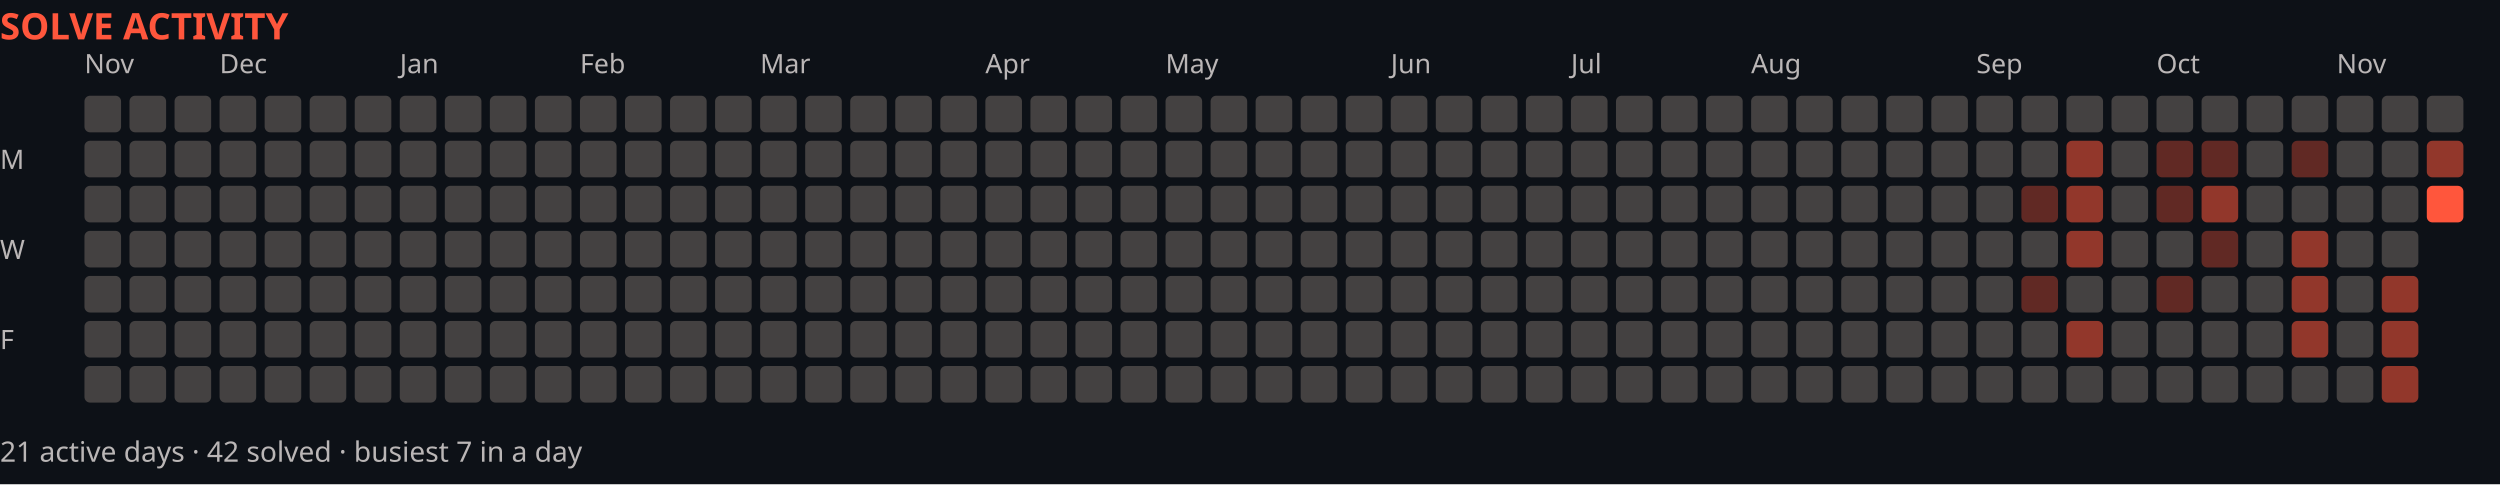
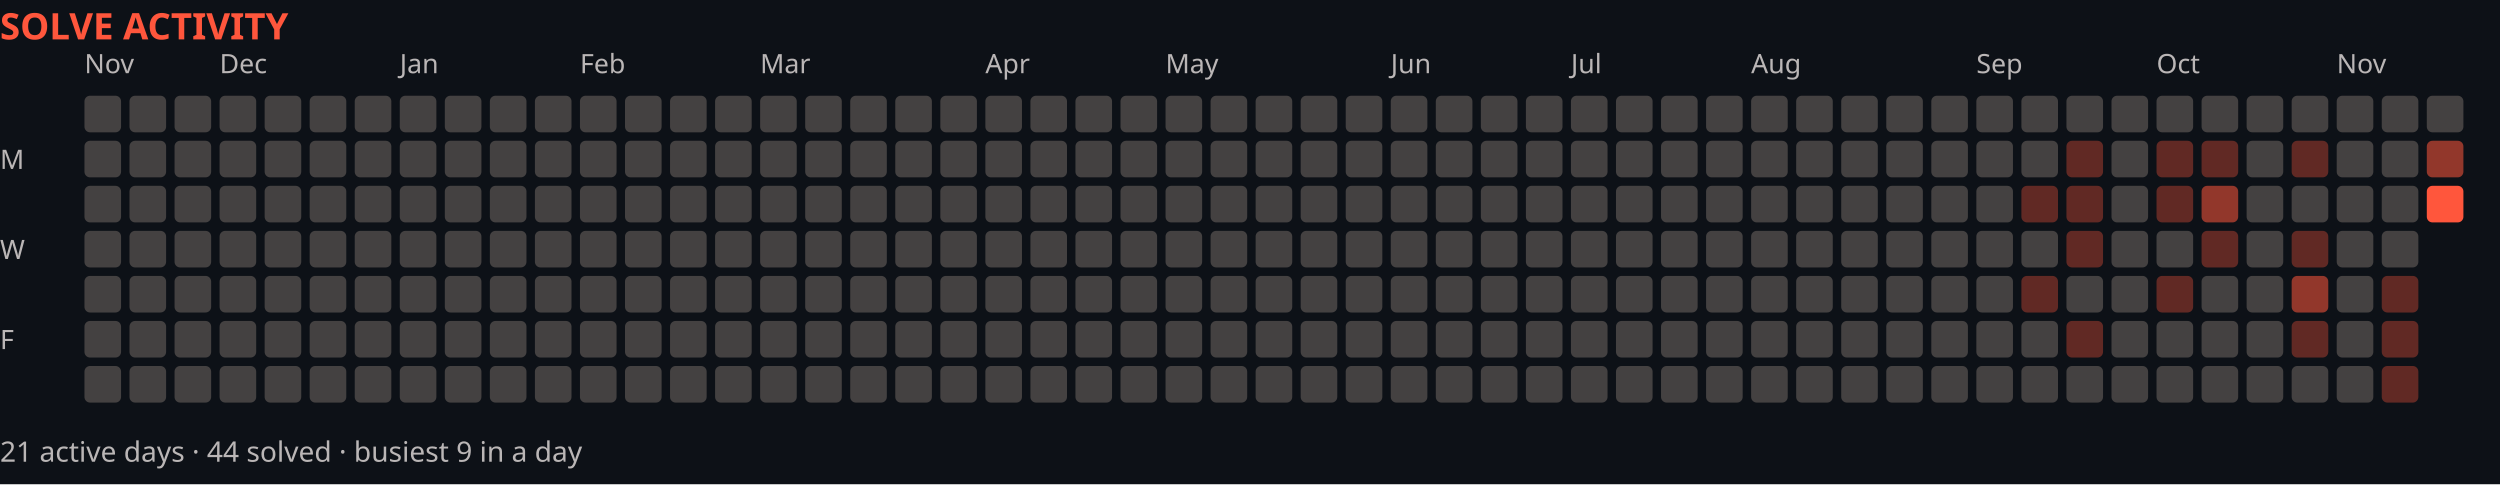
<svg xmlns="http://www.w3.org/2000/svg" width="888" height="172" viewBox="0 0 888 172" role="img" aria-label="Solve activity over the last year">
  <rect width="888" height="172" fill="#0d1117" />
  <text x="0" y="14" font-family="system-ui,sans-serif" font-size="13" font-weight="700" fill="#ff563c">SOLVE ACTIVITY</text>
  <text x="30" y="26" font-family="system-ui,sans-serif" font-size="9.5" fill="#bab6b6">Nov</text>
  <text x="78" y="26" font-family="system-ui,sans-serif" font-size="9.5" fill="#bab6b6">Dec</text>
  <text x="142" y="26" font-family="system-ui,sans-serif" font-size="9.5" fill="#bab6b6">Jan</text>
  <text x="206" y="26" font-family="system-ui,sans-serif" font-size="9.5" fill="#bab6b6">Feb</text>
  <text x="270" y="26" font-family="system-ui,sans-serif" font-size="9.5" fill="#bab6b6">Mar</text>
  <text x="350" y="26" font-family="system-ui,sans-serif" font-size="9.5" fill="#bab6b6">Apr</text>
  <text x="414" y="26" font-family="system-ui,sans-serif" font-size="9.5" fill="#bab6b6">May</text>
  <text x="494" y="26" font-family="system-ui,sans-serif" font-size="9.5" fill="#bab6b6">Jun</text>
  <text x="558" y="26" font-family="system-ui,sans-serif" font-size="9.5" fill="#bab6b6">Jul</text>
  <text x="622" y="26" font-family="system-ui,sans-serif" font-size="9.5" fill="#bab6b6">Aug</text>
  <text x="702" y="26" font-family="system-ui,sans-serif" font-size="9.5" fill="#bab6b6">Sep</text>
  <text x="766" y="26" font-family="system-ui,sans-serif" font-size="9.5" fill="#bab6b6">Oct</text>
  <text x="830" y="26" font-family="system-ui,sans-serif" font-size="9.5" fill="#bab6b6">Nov</text>
  <text x="0" y="60" font-family="system-ui,sans-serif" font-size="9.5" fill="#bab6b6">M</text>
  <text x="0" y="92" font-family="system-ui,sans-serif" font-size="9.5" fill="#bab6b6">W</text>
  <text x="0" y="124" font-family="system-ui,sans-serif" font-size="9.5" fill="#bab6b6">F</text>
  <rect x="30" y="34" width="13" height="13" fill="#444141" rx="2" />
  <rect x="30" y="50" width="13" height="13" fill="#444141" rx="2" />
  <rect x="30" y="66" width="13" height="13" fill="#444141" rx="2" />
  <rect x="30" y="82" width="13" height="13" fill="#444141" rx="2" />
  <rect x="30" y="98" width="13" height="13" fill="#444141" rx="2" />
  <rect x="30" y="114" width="13" height="13" fill="#444141" rx="2" />
  <rect x="30" y="130" width="13" height="13" fill="#444141" rx="2" />
  <rect x="46" y="34" width="13" height="13" fill="#444141" rx="2" />
  <rect x="46" y="50" width="13" height="13" fill="#444141" rx="2" />
  <rect x="46" y="66" width="13" height="13" fill="#444141" rx="2" />
  <rect x="46" y="82" width="13" height="13" fill="#444141" rx="2" />
  <rect x="46" y="98" width="13" height="13" fill="#444141" rx="2" />
  <rect x="46" y="114" width="13" height="13" fill="#444141" rx="2" />
  <rect x="46" y="130" width="13" height="13" fill="#444141" rx="2" />
  <rect x="62" y="34" width="13" height="13" fill="#444141" rx="2" />
  <rect x="62" y="50" width="13" height="13" fill="#444141" rx="2" />
  <rect x="62" y="66" width="13" height="13" fill="#444141" rx="2" />
  <rect x="62" y="82" width="13" height="13" fill="#444141" rx="2" />
  <rect x="62" y="98" width="13" height="13" fill="#444141" rx="2" />
  <rect x="62" y="114" width="13" height="13" fill="#444141" rx="2" />
  <rect x="62" y="130" width="13" height="13" fill="#444141" rx="2" />
  <rect x="78" y="34" width="13" height="13" fill="#444141" rx="2" />
  <rect x="78" y="50" width="13" height="13" fill="#444141" rx="2" />
  <rect x="78" y="66" width="13" height="13" fill="#444141" rx="2" />
  <rect x="78" y="82" width="13" height="13" fill="#444141" rx="2" />
  <rect x="78" y="98" width="13" height="13" fill="#444141" rx="2" />
  <rect x="78" y="114" width="13" height="13" fill="#444141" rx="2" />
  <rect x="78" y="130" width="13" height="13" fill="#444141" rx="2" />
  <rect x="94" y="34" width="13" height="13" fill="#444141" rx="2" />
  <rect x="94" y="50" width="13" height="13" fill="#444141" rx="2" />
  <rect x="94" y="66" width="13" height="13" fill="#444141" rx="2" />
  <rect x="94" y="82" width="13" height="13" fill="#444141" rx="2" />
  <rect x="94" y="98" width="13" height="13" fill="#444141" rx="2" />
  <rect x="94" y="114" width="13" height="13" fill="#444141" rx="2" />
  <rect x="94" y="130" width="13" height="13" fill="#444141" rx="2" />
  <rect x="110" y="34" width="13" height="13" fill="#444141" rx="2" />
  <rect x="110" y="50" width="13" height="13" fill="#444141" rx="2" />
  <rect x="110" y="66" width="13" height="13" fill="#444141" rx="2" />
  <rect x="110" y="82" width="13" height="13" fill="#444141" rx="2" />
  <rect x="110" y="98" width="13" height="13" fill="#444141" rx="2" />
  <rect x="110" y="114" width="13" height="13" fill="#444141" rx="2" />
  <rect x="110" y="130" width="13" height="13" fill="#444141" rx="2" />
  <rect x="126" y="34" width="13" height="13" fill="#444141" rx="2" />
  <rect x="126" y="50" width="13" height="13" fill="#444141" rx="2" />
  <rect x="126" y="66" width="13" height="13" fill="#444141" rx="2" />
  <rect x="126" y="82" width="13" height="13" fill="#444141" rx="2" />
  <rect x="126" y="98" width="13" height="13" fill="#444141" rx="2" />
  <rect x="126" y="114" width="13" height="13" fill="#444141" rx="2" />
  <rect x="126" y="130" width="13" height="13" fill="#444141" rx="2" />
  <rect x="142" y="34" width="13" height="13" fill="#444141" rx="2" />
  <rect x="142" y="50" width="13" height="13" fill="#444141" rx="2" />
  <rect x="142" y="66" width="13" height="13" fill="#444141" rx="2" />
  <rect x="142" y="82" width="13" height="13" fill="#444141" rx="2" />
  <rect x="142" y="98" width="13" height="13" fill="#444141" rx="2" />
  <rect x="142" y="114" width="13" height="13" fill="#444141" rx="2" />
  <rect x="142" y="130" width="13" height="13" fill="#444141" rx="2" />
  <rect x="158" y="34" width="13" height="13" fill="#444141" rx="2" />
  <rect x="158" y="50" width="13" height="13" fill="#444141" rx="2" />
  <rect x="158" y="66" width="13" height="13" fill="#444141" rx="2" />
  <rect x="158" y="82" width="13" height="13" fill="#444141" rx="2" />
  <rect x="158" y="98" width="13" height="13" fill="#444141" rx="2" />
  <rect x="158" y="114" width="13" height="13" fill="#444141" rx="2" />
  <rect x="158" y="130" width="13" height="13" fill="#444141" rx="2" />
  <rect x="174" y="34" width="13" height="13" fill="#444141" rx="2" />
  <rect x="174" y="50" width="13" height="13" fill="#444141" rx="2" />
  <rect x="174" y="66" width="13" height="13" fill="#444141" rx="2" />
  <rect x="174" y="82" width="13" height="13" fill="#444141" rx="2" />
  <rect x="174" y="98" width="13" height="13" fill="#444141" rx="2" />
  <rect x="174" y="114" width="13" height="13" fill="#444141" rx="2" />
  <rect x="174" y="130" width="13" height="13" fill="#444141" rx="2" />
  <rect x="190" y="34" width="13" height="13" fill="#444141" rx="2" />
  <rect x="190" y="50" width="13" height="13" fill="#444141" rx="2" />
  <rect x="190" y="66" width="13" height="13" fill="#444141" rx="2" />
  <rect x="190" y="82" width="13" height="13" fill="#444141" rx="2" />
  <rect x="190" y="98" width="13" height="13" fill="#444141" rx="2" />
  <rect x="190" y="114" width="13" height="13" fill="#444141" rx="2" />
  <rect x="190" y="130" width="13" height="13" fill="#444141" rx="2" />
  <rect x="206" y="34" width="13" height="13" fill="#444141" rx="2" />
  <rect x="206" y="50" width="13" height="13" fill="#444141" rx="2" />
  <rect x="206" y="66" width="13" height="13" fill="#444141" rx="2" />
  <rect x="206" y="82" width="13" height="13" fill="#444141" rx="2" />
  <rect x="206" y="98" width="13" height="13" fill="#444141" rx="2" />
  <rect x="206" y="114" width="13" height="13" fill="#444141" rx="2" />
  <rect x="206" y="130" width="13" height="13" fill="#444141" rx="2" />
  <rect x="222" y="34" width="13" height="13" fill="#444141" rx="2" />
  <rect x="222" y="50" width="13" height="13" fill="#444141" rx="2" />
  <rect x="222" y="66" width="13" height="13" fill="#444141" rx="2" />
  <rect x="222" y="82" width="13" height="13" fill="#444141" rx="2" />
  <rect x="222" y="98" width="13" height="13" fill="#444141" rx="2" />
  <rect x="222" y="114" width="13" height="13" fill="#444141" rx="2" />
  <rect x="222" y="130" width="13" height="13" fill="#444141" rx="2" />
  <rect x="238" y="34" width="13" height="13" fill="#444141" rx="2" />
  <rect x="238" y="50" width="13" height="13" fill="#444141" rx="2" />
  <rect x="238" y="66" width="13" height="13" fill="#444141" rx="2" />
  <rect x="238" y="82" width="13" height="13" fill="#444141" rx="2" />
  <rect x="238" y="98" width="13" height="13" fill="#444141" rx="2" />
  <rect x="238" y="114" width="13" height="13" fill="#444141" rx="2" />
  <rect x="238" y="130" width="13" height="13" fill="#444141" rx="2" />
  <rect x="254" y="34" width="13" height="13" fill="#444141" rx="2" />
  <rect x="254" y="50" width="13" height="13" fill="#444141" rx="2" />
  <rect x="254" y="66" width="13" height="13" fill="#444141" rx="2" />
  <rect x="254" y="82" width="13" height="13" fill="#444141" rx="2" />
  <rect x="254" y="98" width="13" height="13" fill="#444141" rx="2" />
  <rect x="254" y="114" width="13" height="13" fill="#444141" rx="2" />
  <rect x="254" y="130" width="13" height="13" fill="#444141" rx="2" />
  <rect x="270" y="34" width="13" height="13" fill="#444141" rx="2" />
  <rect x="270" y="50" width="13" height="13" fill="#444141" rx="2" />
  <rect x="270" y="66" width="13" height="13" fill="#444141" rx="2" />
  <rect x="270" y="82" width="13" height="13" fill="#444141" rx="2" />
  <rect x="270" y="98" width="13" height="13" fill="#444141" rx="2" />
  <rect x="270" y="114" width="13" height="13" fill="#444141" rx="2" />
  <rect x="270" y="130" width="13" height="13" fill="#444141" rx="2" />
  <rect x="286" y="34" width="13" height="13" fill="#444141" rx="2" />
  <rect x="286" y="50" width="13" height="13" fill="#444141" rx="2" />
  <rect x="286" y="66" width="13" height="13" fill="#444141" rx="2" />
  <rect x="286" y="82" width="13" height="13" fill="#444141" rx="2" />
  <rect x="286" y="98" width="13" height="13" fill="#444141" rx="2" />
  <rect x="286" y="114" width="13" height="13" fill="#444141" rx="2" />
  <rect x="286" y="130" width="13" height="13" fill="#444141" rx="2" />
  <rect x="302" y="34" width="13" height="13" fill="#444141" rx="2" />
  <rect x="302" y="50" width="13" height="13" fill="#444141" rx="2" />
  <rect x="302" y="66" width="13" height="13" fill="#444141" rx="2" />
  <rect x="302" y="82" width="13" height="13" fill="#444141" rx="2" />
  <rect x="302" y="98" width="13" height="13" fill="#444141" rx="2" />
  <rect x="302" y="114" width="13" height="13" fill="#444141" rx="2" />
  <rect x="302" y="130" width="13" height="13" fill="#444141" rx="2" />
  <rect x="318" y="34" width="13" height="13" fill="#444141" rx="2" />
  <rect x="318" y="50" width="13" height="13" fill="#444141" rx="2" />
  <rect x="318" y="66" width="13" height="13" fill="#444141" rx="2" />
  <rect x="318" y="82" width="13" height="13" fill="#444141" rx="2" />
  <rect x="318" y="98" width="13" height="13" fill="#444141" rx="2" />
  <rect x="318" y="114" width="13" height="13" fill="#444141" rx="2" />
  <rect x="318" y="130" width="13" height="13" fill="#444141" rx="2" />
  <rect x="334" y="34" width="13" height="13" fill="#444141" rx="2" />
  <rect x="334" y="50" width="13" height="13" fill="#444141" rx="2" />
  <rect x="334" y="66" width="13" height="13" fill="#444141" rx="2" />
  <rect x="334" y="82" width="13" height="13" fill="#444141" rx="2" />
  <rect x="334" y="98" width="13" height="13" fill="#444141" rx="2" />
  <rect x="334" y="114" width="13" height="13" fill="#444141" rx="2" />
  <rect x="334" y="130" width="13" height="13" fill="#444141" rx="2" />
  <rect x="350" y="34" width="13" height="13" fill="#444141" rx="2" />
  <rect x="350" y="50" width="13" height="13" fill="#444141" rx="2" />
  <rect x="350" y="66" width="13" height="13" fill="#444141" rx="2" />
  <rect x="350" y="82" width="13" height="13" fill="#444141" rx="2" />
  <rect x="350" y="98" width="13" height="13" fill="#444141" rx="2" />
  <rect x="350" y="114" width="13" height="13" fill="#444141" rx="2" />
  <rect x="350" y="130" width="13" height="13" fill="#444141" rx="2" />
  <rect x="366" y="34" width="13" height="13" fill="#444141" rx="2" />
  <rect x="366" y="50" width="13" height="13" fill="#444141" rx="2" />
  <rect x="366" y="66" width="13" height="13" fill="#444141" rx="2" />
  <rect x="366" y="82" width="13" height="13" fill="#444141" rx="2" />
  <rect x="366" y="98" width="13" height="13" fill="#444141" rx="2" />
  <rect x="366" y="114" width="13" height="13" fill="#444141" rx="2" />
  <rect x="366" y="130" width="13" height="13" fill="#444141" rx="2" />
  <rect x="382" y="34" width="13" height="13" fill="#444141" rx="2" />
  <rect x="382" y="50" width="13" height="13" fill="#444141" rx="2" />
  <rect x="382" y="66" width="13" height="13" fill="#444141" rx="2" />
  <rect x="382" y="82" width="13" height="13" fill="#444141" rx="2" />
  <rect x="382" y="98" width="13" height="13" fill="#444141" rx="2" />
  <rect x="382" y="114" width="13" height="13" fill="#444141" rx="2" />
  <rect x="382" y="130" width="13" height="13" fill="#444141" rx="2" />
  <rect x="398" y="34" width="13" height="13" fill="#444141" rx="2" />
  <rect x="398" y="50" width="13" height="13" fill="#444141" rx="2" />
  <rect x="398" y="66" width="13" height="13" fill="#444141" rx="2" />
  <rect x="398" y="82" width="13" height="13" fill="#444141" rx="2" />
  <rect x="398" y="98" width="13" height="13" fill="#444141" rx="2" />
  <rect x="398" y="114" width="13" height="13" fill="#444141" rx="2" />
  <rect x="398" y="130" width="13" height="13" fill="#444141" rx="2" />
  <rect x="414" y="34" width="13" height="13" fill="#444141" rx="2" />
  <rect x="414" y="50" width="13" height="13" fill="#444141" rx="2" />
  <rect x="414" y="66" width="13" height="13" fill="#444141" rx="2" />
  <rect x="414" y="82" width="13" height="13" fill="#444141" rx="2" />
  <rect x="414" y="98" width="13" height="13" fill="#444141" rx="2" />
  <rect x="414" y="114" width="13" height="13" fill="#444141" rx="2" />
  <rect x="414" y="130" width="13" height="13" fill="#444141" rx="2" />
  <rect x="430" y="34" width="13" height="13" fill="#444141" rx="2" />
  <rect x="430" y="50" width="13" height="13" fill="#444141" rx="2" />
  <rect x="430" y="66" width="13" height="13" fill="#444141" rx="2" />
  <rect x="430" y="82" width="13" height="13" fill="#444141" rx="2" />
  <rect x="430" y="98" width="13" height="13" fill="#444141" rx="2" />
  <rect x="430" y="114" width="13" height="13" fill="#444141" rx="2" />
  <rect x="430" y="130" width="13" height="13" fill="#444141" rx="2" />
  <rect x="446" y="34" width="13" height="13" fill="#444141" rx="2" />
  <rect x="446" y="50" width="13" height="13" fill="#444141" rx="2" />
  <rect x="446" y="66" width="13" height="13" fill="#444141" rx="2" />
  <rect x="446" y="82" width="13" height="13" fill="#444141" rx="2" />
  <rect x="446" y="98" width="13" height="13" fill="#444141" rx="2" />
  <rect x="446" y="114" width="13" height="13" fill="#444141" rx="2" />
  <rect x="446" y="130" width="13" height="13" fill="#444141" rx="2" />
  <rect x="462" y="34" width="13" height="13" fill="#444141" rx="2" />
  <rect x="462" y="50" width="13" height="13" fill="#444141" rx="2" />
  <rect x="462" y="66" width="13" height="13" fill="#444141" rx="2" />
  <rect x="462" y="82" width="13" height="13" fill="#444141" rx="2" />
  <rect x="462" y="98" width="13" height="13" fill="#444141" rx="2" />
  <rect x="462" y="114" width="13" height="13" fill="#444141" rx="2" />
  <rect x="462" y="130" width="13" height="13" fill="#444141" rx="2" />
  <rect x="478" y="34" width="13" height="13" fill="#444141" rx="2" />
  <rect x="478" y="50" width="13" height="13" fill="#444141" rx="2" />
  <rect x="478" y="66" width="13" height="13" fill="#444141" rx="2" />
  <rect x="478" y="82" width="13" height="13" fill="#444141" rx="2" />
  <rect x="478" y="98" width="13" height="13" fill="#444141" rx="2" />
  <rect x="478" y="114" width="13" height="13" fill="#444141" rx="2" />
  <rect x="478" y="130" width="13" height="13" fill="#444141" rx="2" />
  <rect x="494" y="34" width="13" height="13" fill="#444141" rx="2" />
  <rect x="494" y="50" width="13" height="13" fill="#444141" rx="2" />
  <rect x="494" y="66" width="13" height="13" fill="#444141" rx="2" />
  <rect x="494" y="82" width="13" height="13" fill="#444141" rx="2" />
  <rect x="494" y="98" width="13" height="13" fill="#444141" rx="2" />
  <rect x="494" y="114" width="13" height="13" fill="#444141" rx="2" />
  <rect x="494" y="130" width="13" height="13" fill="#444141" rx="2" />
  <rect x="510" y="34" width="13" height="13" fill="#444141" rx="2" />
  <rect x="510" y="50" width="13" height="13" fill="#444141" rx="2" />
  <rect x="510" y="66" width="13" height="13" fill="#444141" rx="2" />
  <rect x="510" y="82" width="13" height="13" fill="#444141" rx="2" />
  <rect x="510" y="98" width="13" height="13" fill="#444141" rx="2" />
  <rect x="510" y="114" width="13" height="13" fill="#444141" rx="2" />
  <rect x="510" y="130" width="13" height="13" fill="#444141" rx="2" />
  <rect x="526" y="34" width="13" height="13" fill="#444141" rx="2" />
  <rect x="526" y="50" width="13" height="13" fill="#444141" rx="2" />
  <rect x="526" y="66" width="13" height="13" fill="#444141" rx="2" />
  <rect x="526" y="82" width="13" height="13" fill="#444141" rx="2" />
  <rect x="526" y="98" width="13" height="13" fill="#444141" rx="2" />
  <rect x="526" y="114" width="13" height="13" fill="#444141" rx="2" />
  <rect x="526" y="130" width="13" height="13" fill="#444141" rx="2" />
  <rect x="542" y="34" width="13" height="13" fill="#444141" rx="2" />
  <rect x="542" y="50" width="13" height="13" fill="#444141" rx="2" />
  <rect x="542" y="66" width="13" height="13" fill="#444141" rx="2" />
  <rect x="542" y="82" width="13" height="13" fill="#444141" rx="2" />
  <rect x="542" y="98" width="13" height="13" fill="#444141" rx="2" />
  <rect x="542" y="114" width="13" height="13" fill="#444141" rx="2" />
  <rect x="542" y="130" width="13" height="13" fill="#444141" rx="2" />
  <rect x="558" y="34" width="13" height="13" fill="#444141" rx="2" />
  <rect x="558" y="50" width="13" height="13" fill="#444141" rx="2" />
  <rect x="558" y="66" width="13" height="13" fill="#444141" rx="2" />
  <rect x="558" y="82" width="13" height="13" fill="#444141" rx="2" />
  <rect x="558" y="98" width="13" height="13" fill="#444141" rx="2" />
  <rect x="558" y="114" width="13" height="13" fill="#444141" rx="2" />
  <rect x="558" y="130" width="13" height="13" fill="#444141" rx="2" />
  <rect x="574" y="34" width="13" height="13" fill="#444141" rx="2" />
  <rect x="574" y="50" width="13" height="13" fill="#444141" rx="2" />
  <rect x="574" y="66" width="13" height="13" fill="#444141" rx="2" />
  <rect x="574" y="82" width="13" height="13" fill="#444141" rx="2" />
  <rect x="574" y="98" width="13" height="13" fill="#444141" rx="2" />
  <rect x="574" y="114" width="13" height="13" fill="#444141" rx="2" />
  <rect x="574" y="130" width="13" height="13" fill="#444141" rx="2" />
  <rect x="590" y="34" width="13" height="13" fill="#444141" rx="2" />
  <rect x="590" y="50" width="13" height="13" fill="#444141" rx="2" />
  <rect x="590" y="66" width="13" height="13" fill="#444141" rx="2" />
  <rect x="590" y="82" width="13" height="13" fill="#444141" rx="2" />
  <rect x="590" y="98" width="13" height="13" fill="#444141" rx="2" />
  <rect x="590" y="114" width="13" height="13" fill="#444141" rx="2" />
  <rect x="590" y="130" width="13" height="13" fill="#444141" rx="2" />
  <rect x="606" y="34" width="13" height="13" fill="#444141" rx="2" />
  <rect x="606" y="50" width="13" height="13" fill="#444141" rx="2" />
  <rect x="606" y="66" width="13" height="13" fill="#444141" rx="2" />
  <rect x="606" y="82" width="13" height="13" fill="#444141" rx="2" />
  <rect x="606" y="98" width="13" height="13" fill="#444141" rx="2" />
  <rect x="606" y="114" width="13" height="13" fill="#444141" rx="2" />
  <rect x="606" y="130" width="13" height="13" fill="#444141" rx="2" />
  <rect x="622" y="34" width="13" height="13" fill="#444141" rx="2" />
  <rect x="622" y="50" width="13" height="13" fill="#444141" rx="2" />
  <rect x="622" y="66" width="13" height="13" fill="#444141" rx="2" />
  <rect x="622" y="82" width="13" height="13" fill="#444141" rx="2" />
  <rect x="622" y="98" width="13" height="13" fill="#444141" rx="2" />
  <rect x="622" y="114" width="13" height="13" fill="#444141" rx="2" />
  <rect x="622" y="130" width="13" height="13" fill="#444141" rx="2" />
  <rect x="638" y="34" width="13" height="13" fill="#444141" rx="2" />
  <rect x="638" y="50" width="13" height="13" fill="#444141" rx="2" />
  <rect x="638" y="66" width="13" height="13" fill="#444141" rx="2" />
  <rect x="638" y="82" width="13" height="13" fill="#444141" rx="2" />
  <rect x="638" y="98" width="13" height="13" fill="#444141" rx="2" />
  <rect x="638" y="114" width="13" height="13" fill="#444141" rx="2" />
  <rect x="638" y="130" width="13" height="13" fill="#444141" rx="2" />
  <rect x="654" y="34" width="13" height="13" fill="#444141" rx="2" />
  <rect x="654" y="50" width="13" height="13" fill="#444141" rx="2" />
  <rect x="654" y="66" width="13" height="13" fill="#444141" rx="2" />
  <rect x="654" y="82" width="13" height="13" fill="#444141" rx="2" />
  <rect x="654" y="98" width="13" height="13" fill="#444141" rx="2" />
  <rect x="654" y="114" width="13" height="13" fill="#444141" rx="2" />
  <rect x="654" y="130" width="13" height="13" fill="#444141" rx="2" />
  <rect x="670" y="34" width="13" height="13" fill="#444141" rx="2" />
  <rect x="670" y="50" width="13" height="13" fill="#444141" rx="2" />
  <rect x="670" y="66" width="13" height="13" fill="#444141" rx="2" />
  <rect x="670" y="82" width="13" height="13" fill="#444141" rx="2" />
  <rect x="670" y="98" width="13" height="13" fill="#444141" rx="2" />
  <rect x="670" y="114" width="13" height="13" fill="#444141" rx="2" />
  <rect x="670" y="130" width="13" height="13" fill="#444141" rx="2" />
  <rect x="686" y="34" width="13" height="13" fill="#444141" rx="2" />
  <rect x="686" y="50" width="13" height="13" fill="#444141" rx="2" />
  <rect x="686" y="66" width="13" height="13" fill="#444141" rx="2" />
  <rect x="686" y="82" width="13" height="13" fill="#444141" rx="2" />
  <rect x="686" y="98" width="13" height="13" fill="#444141" rx="2" />
  <rect x="686" y="114" width="13" height="13" fill="#444141" rx="2" />
  <rect x="686" y="130" width="13" height="13" fill="#444141" rx="2" />
  <rect x="702" y="34" width="13" height="13" fill="#444141" rx="2" />
  <rect x="702" y="50" width="13" height="13" fill="#444141" rx="2" />
  <rect x="702" y="66" width="13" height="13" fill="#444141" rx="2" />
  <rect x="702" y="82" width="13" height="13" fill="#444141" rx="2" />
  <rect x="702" y="98" width="13" height="13" fill="#444141" rx="2" />
  <rect x="702" y="114" width="13" height="13" fill="#444141" rx="2" />
  <rect x="702" y="130" width="13" height="13" fill="#444141" rx="2" />
  <rect x="718" y="34" width="13" height="13" fill="#444141" rx="2" />
  <rect x="718" y="50" width="13" height="13" fill="#444141" rx="2" />
  <rect x="718" y="66" width="13" height="13" fill="#ff563c59" rx="2" />
  <rect x="718" y="82" width="13" height="13" fill="#444141" rx="2" />
  <rect x="718" y="98" width="13" height="13" fill="#ff563c59" rx="2" />
  <rect x="718" y="114" width="13" height="13" fill="#444141" rx="2" />
  <rect x="718" y="130" width="13" height="13" fill="#444141" rx="2" />
  <rect x="734" y="34" width="13" height="13" fill="#444141" rx="2" />
-   <rect x="734" y="50" width="13" height="13" fill="#ff563c8c" rx="2" />
-   <rect x="734" y="66" width="13" height="13" fill="#ff563c8c" rx="2" />
-   <rect x="734" y="82" width="13" height="13" fill="#ff563c8c" rx="2" />
+   <rect x="734" y="50" width="13" height="13" fill="#ff563c59" rx="2" />
+   <rect x="734" y="66" width="13" height="13" fill="#ff563c59" rx="2" />
+   <rect x="734" y="82" width="13" height="13" fill="#ff563c59" rx="2" />
  <rect x="734" y="98" width="13" height="13" fill="#444141" rx="2" />
-   <rect x="734" y="114" width="13" height="13" fill="#ff563c8c" rx="2" />
+   <rect x="734" y="114" width="13" height="13" fill="#ff563c59" rx="2" />
  <rect x="734" y="130" width="13" height="13" fill="#444141" rx="2" />
  <rect x="750" y="34" width="13" height="13" fill="#444141" rx="2" />
  <rect x="750" y="50" width="13" height="13" fill="#444141" rx="2" />
  <rect x="750" y="66" width="13" height="13" fill="#444141" rx="2" />
  <rect x="750" y="82" width="13" height="13" fill="#444141" rx="2" />
  <rect x="750" y="98" width="13" height="13" fill="#444141" rx="2" />
  <rect x="750" y="114" width="13" height="13" fill="#444141" rx="2" />
  <rect x="750" y="130" width="13" height="13" fill="#444141" rx="2" />
  <rect x="766" y="34" width="13" height="13" fill="#444141" rx="2" />
  <rect x="766" y="50" width="13" height="13" fill="#ff563c59" rx="2" />
  <rect x="766" y="66" width="13" height="13" fill="#ff563c59" rx="2" />
  <rect x="766" y="82" width="13" height="13" fill="#444141" rx="2" />
  <rect x="766" y="98" width="13" height="13" fill="#ff563c59" rx="2" />
  <rect x="766" y="114" width="13" height="13" fill="#444141" rx="2" />
  <rect x="766" y="130" width="13" height="13" fill="#444141" rx="2" />
  <rect x="782" y="34" width="13" height="13" fill="#444141" rx="2" />
  <rect x="782" y="50" width="13" height="13" fill="#ff563c59" rx="2" />
  <rect x="782" y="66" width="13" height="13" fill="#ff563c8c" rx="2" />
  <rect x="782" y="82" width="13" height="13" fill="#ff563c59" rx="2" />
  <rect x="782" y="98" width="13" height="13" fill="#444141" rx="2" />
  <rect x="782" y="114" width="13" height="13" fill="#444141" rx="2" />
  <rect x="782" y="130" width="13" height="13" fill="#444141" rx="2" />
  <rect x="798" y="34" width="13" height="13" fill="#444141" rx="2" />
  <rect x="798" y="50" width="13" height="13" fill="#444141" rx="2" />
  <rect x="798" y="66" width="13" height="13" fill="#444141" rx="2" />
  <rect x="798" y="82" width="13" height="13" fill="#444141" rx="2" />
  <rect x="798" y="98" width="13" height="13" fill="#444141" rx="2" />
  <rect x="798" y="114" width="13" height="13" fill="#444141" rx="2" />
  <rect x="798" y="130" width="13" height="13" fill="#444141" rx="2" />
  <rect x="814" y="34" width="13" height="13" fill="#444141" rx="2" />
  <rect x="814" y="50" width="13" height="13" fill="#ff563c59" rx="2" />
  <rect x="814" y="66" width="13" height="13" fill="#444141" rx="2" />
-   <rect x="814" y="82" width="13" height="13" fill="#ff563c8c" rx="2" />
+   <rect x="814" y="82" width="13" height="13" fill="#ff563c59" rx="2" />
  <rect x="814" y="98" width="13" height="13" fill="#ff563c8c" rx="2" />
-   <rect x="814" y="114" width="13" height="13" fill="#ff563c8c" rx="2" />
+   <rect x="814" y="114" width="13" height="13" fill="#ff563c59" rx="2" />
  <rect x="814" y="130" width="13" height="13" fill="#444141" rx="2" />
  <rect x="830" y="34" width="13" height="13" fill="#444141" rx="2" />
  <rect x="830" y="50" width="13" height="13" fill="#444141" rx="2" />
  <rect x="830" y="66" width="13" height="13" fill="#444141" rx="2" />
  <rect x="830" y="82" width="13" height="13" fill="#444141" rx="2" />
  <rect x="830" y="98" width="13" height="13" fill="#444141" rx="2" />
  <rect x="830" y="114" width="13" height="13" fill="#444141" rx="2" />
  <rect x="830" y="130" width="13" height="13" fill="#444141" rx="2" />
  <rect x="846" y="34" width="13" height="13" fill="#444141" rx="2" />
  <rect x="846" y="50" width="13" height="13" fill="#444141" rx="2" />
  <rect x="846" y="66" width="13" height="13" fill="#444141" rx="2" />
  <rect x="846" y="82" width="13" height="13" fill="#444141" rx="2" />
-   <rect x="846" y="98" width="13" height="13" fill="#ff563c8c" rx="2" />
-   <rect x="846" y="114" width="13" height="13" fill="#ff563c8c" rx="2" />
-   <rect x="846" y="130" width="13" height="13" fill="#ff563c8c" rx="2" />
+   <rect x="846" y="98" width="13" height="13" fill="#ff563c59" rx="2" />
+   <rect x="846" y="114" width="13" height="13" fill="#ff563c59" rx="2" />
+   <rect x="846" y="130" width="13" height="13" fill="#ff563c59" rx="2" />
  <rect x="862" y="34" width="13" height="13" fill="#444141" rx="2" />
  <rect x="862" y="50" width="13" height="13" fill="#ff563c8c" rx="2" />
  <rect x="862" y="66" width="13" height="13" fill="#ff563c" rx="2" />
-   <text x="0" y="164" font-family="system-ui,sans-serif" font-size="10" fill="#bab6b6">21 active days · 42 solved · busiest 7 in a day</text>
+   <text x="0" y="164" font-family="system-ui,sans-serif" font-size="10" fill="#bab6b6">21 active days · 44 solved · busiest 9 in a day</text>
</svg>
